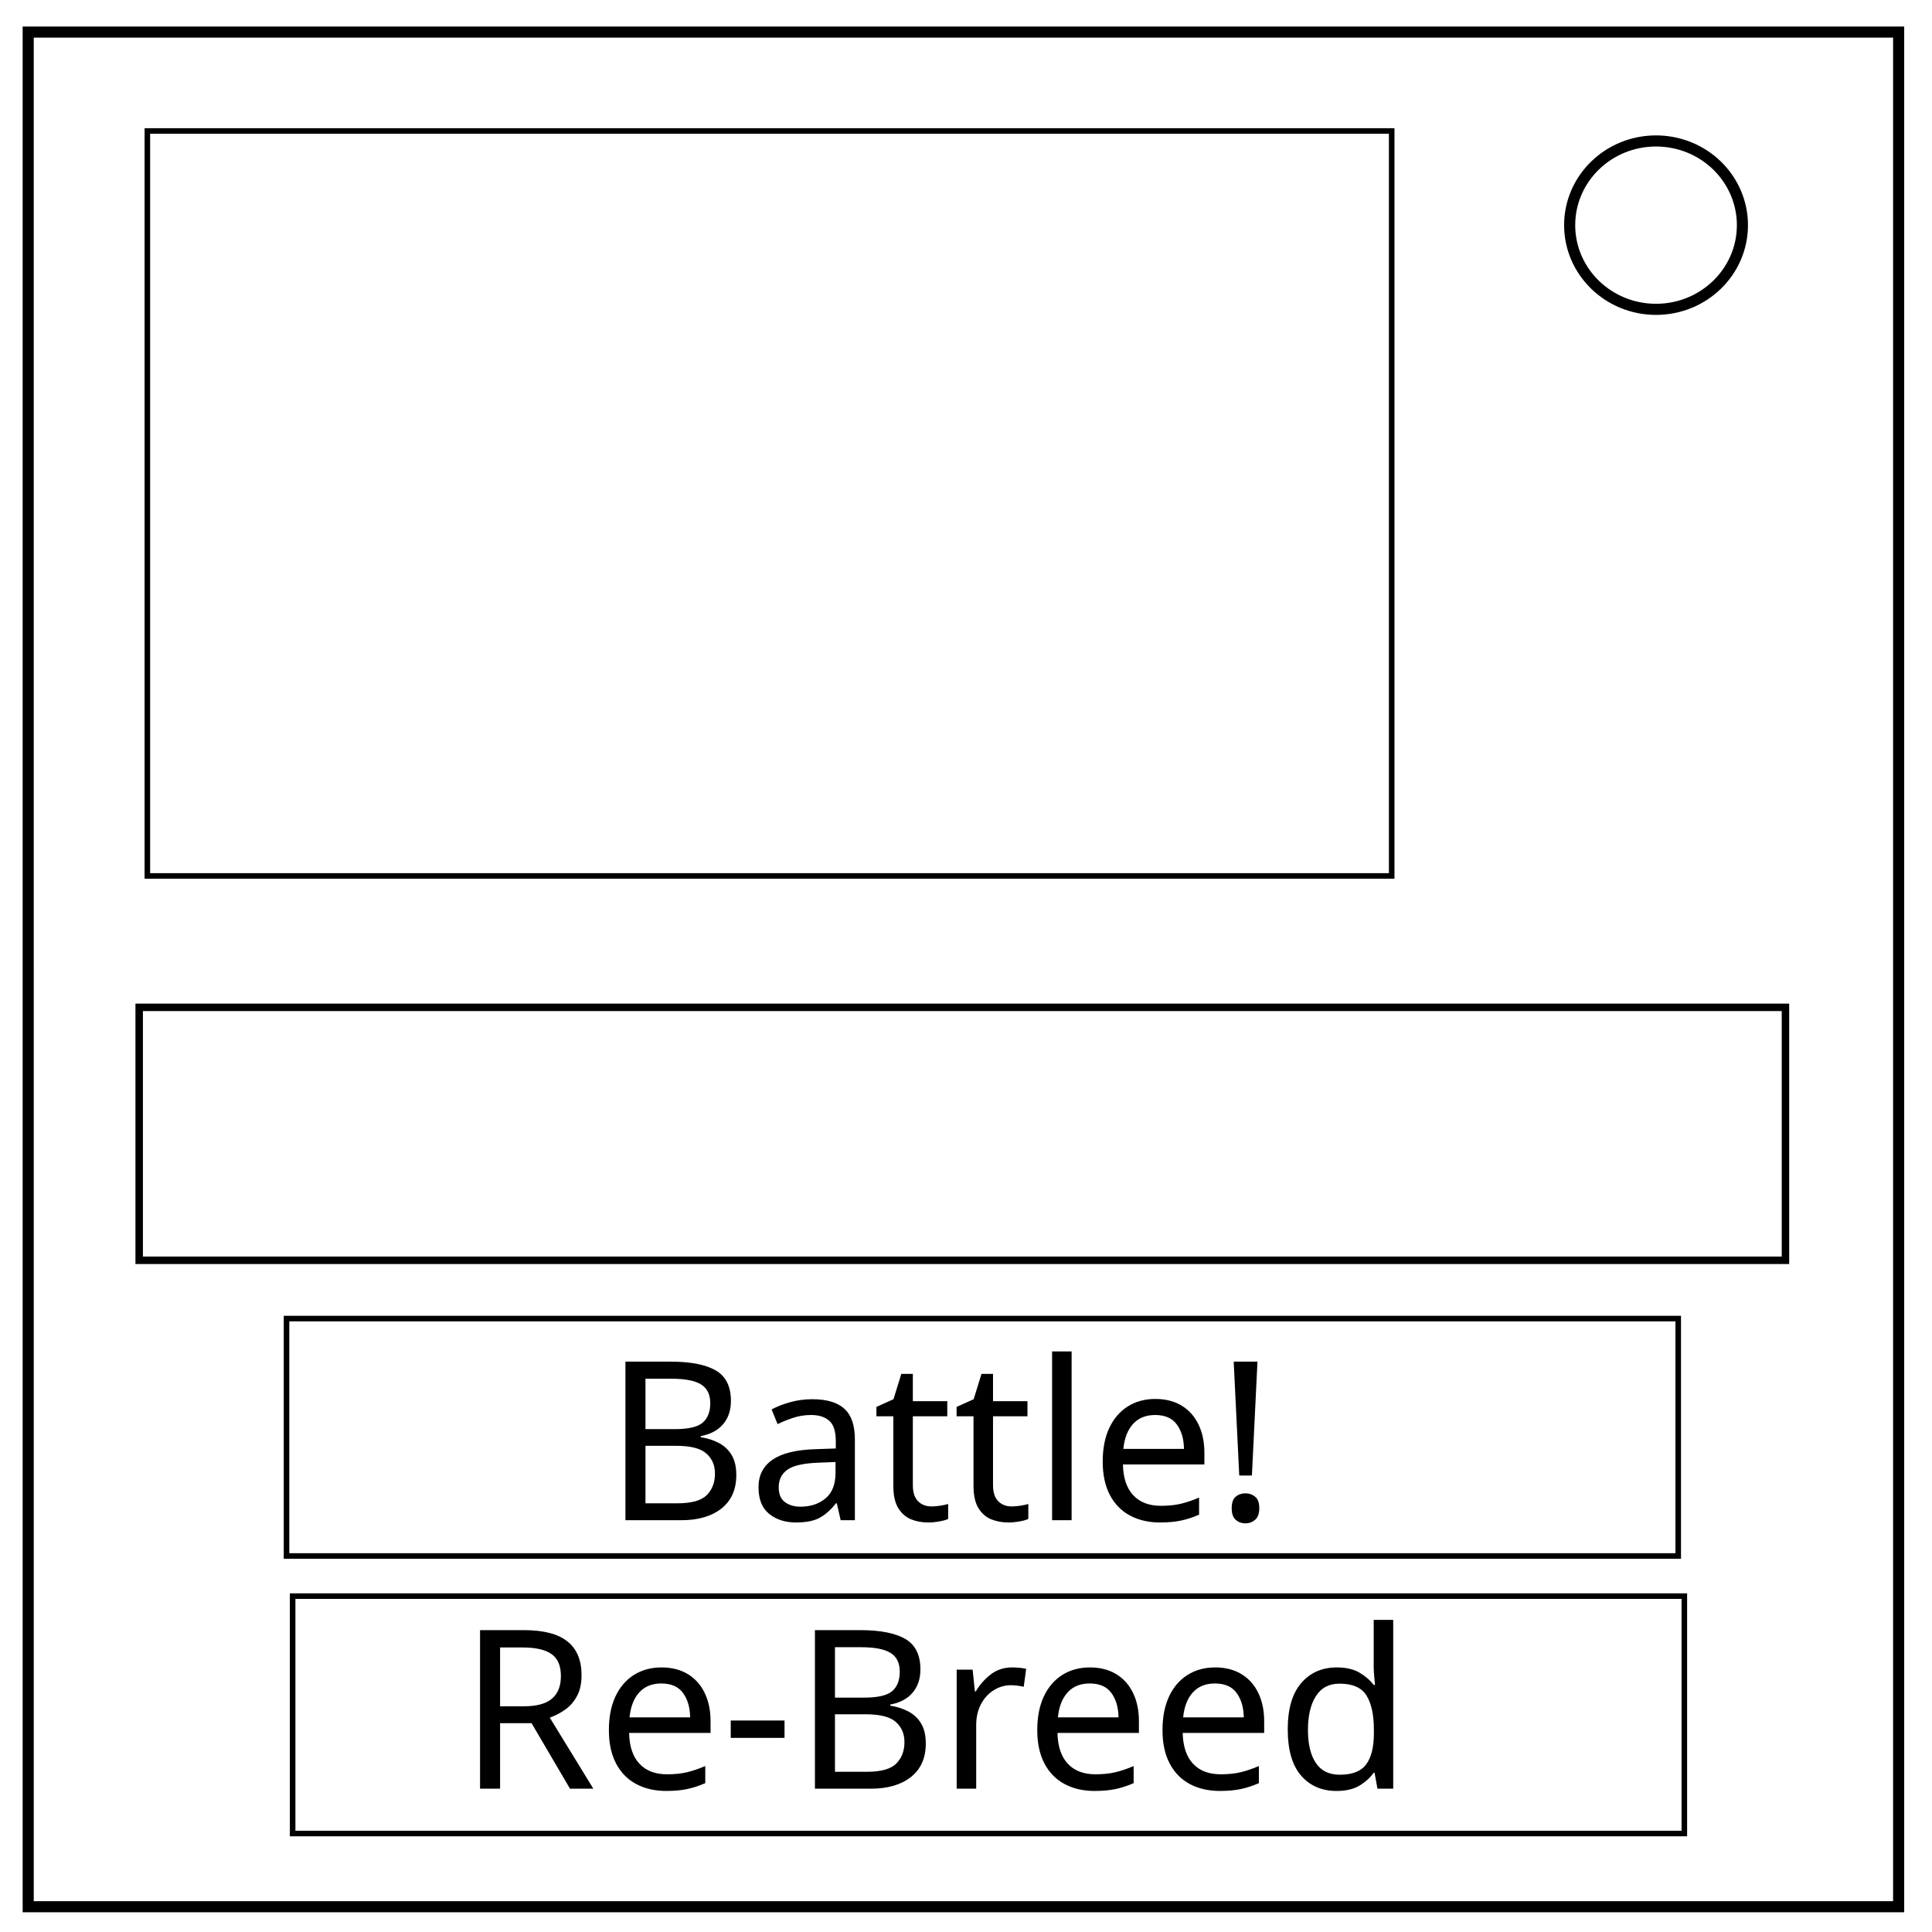
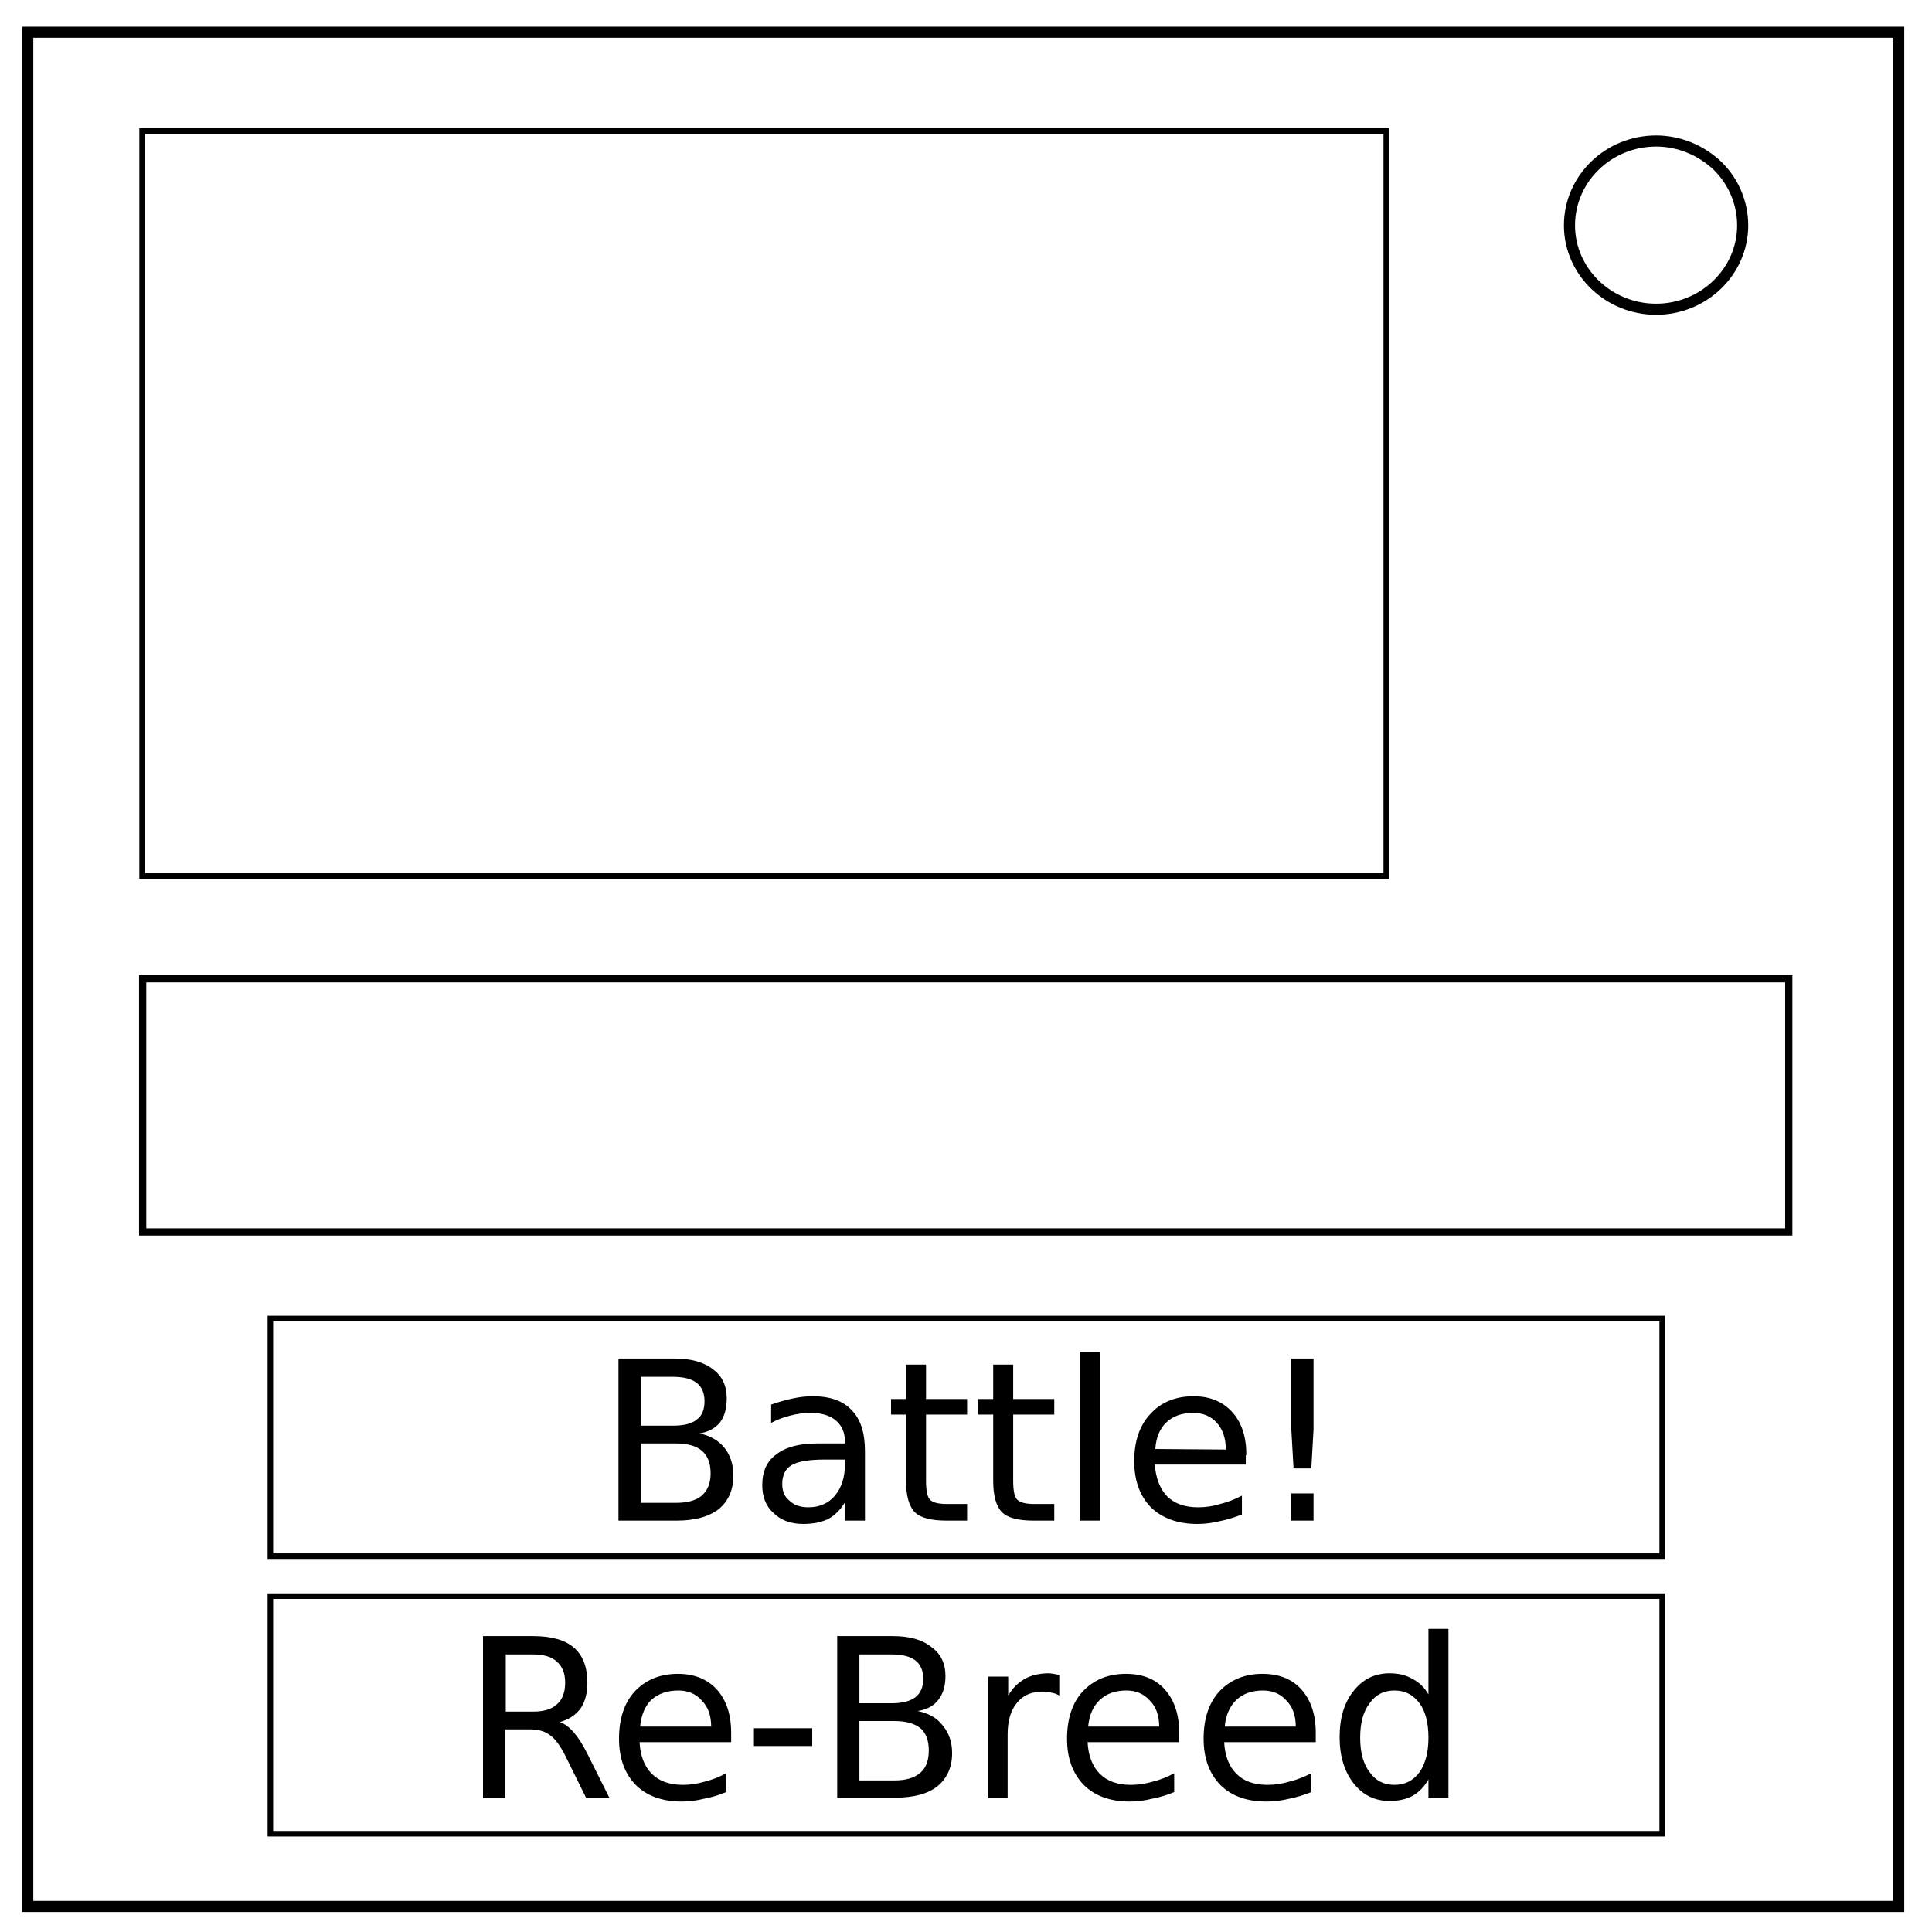
- <svg xmlns="http://www.w3.org/2000/svg" viewBox="0.0 0.0 348.0 348.0" fill="none" version="1.1" id="svg6">
-   <defs id="defs10" />
-   <path d="M5.079 5.776h336.913v337.67H5.08z" stroke-width="2" stroke="#000" id="path2" />
-   <path d="M282.734 40.554c0-8.376 6.966-15.165 15.56-15.165 4.126 0 8.084 1.597 11.001 4.441 2.918 2.844 4.558 6.702 4.558 10.724 0 8.376-6.966 15.165-15.56 15.165-8.593 0-15.559-6.79-15.559-15.165z" stroke-width="2" stroke="#000" id="path4" />
-   <rect style="fill:none;stroke:#000000" id="rect3705" width="224.136" height="134.186" x="26.542" y="23.593" />
-   <rect style="fill:none;stroke:#000000;stroke-width:1.344" id="rect3711" width="296.533" height="45.562" x="25.07" y="181.448" />
-   <rect style="fill:none;stroke:#000000" id="rect3732" width="250.678" height="42.763" x="51.61" y="237.508" />
-   <rect style="fill:none;stroke:#000000" id="rect3732-1" width="250.678" height="42.763" x="52.712" y="287.5" />
-   <text xml:space="preserve" style="font-style:normal;font-weight:normal;font-size:40px;line-height:1.25;font-family:sans-serif;letter-spacing:0px;word-spacing:0px;fill:#000000;fill-opacity:1;stroke:none" x="108.78" y="273.831" id="text3751">
-     <tspan id="tspan3749" x="108.78" y="273.831">Battle!</tspan>
-   </text>
-   <text xml:space="preserve" style="font-style:normal;font-weight:normal;font-size:40px;line-height:1.25;font-family:sans-serif;letter-spacing:0px;word-spacing:0px;fill:#000000;fill-opacity:1;stroke:none" x="82.593" y="322.186" id="text3755">
-     <tspan id="tspan3753" x="82.593" y="322.186">Re-Breed</tspan>
-   </text>
+ <svg xmlns="http://www.w3.org/2000/svg" fill="none" viewBox="0 0 348 348">
+   <path stroke="#000" stroke-width="2" d="M5 5.8h337v337.6H5z" />
+   <path stroke="#000" stroke-width="2" d="M282.7 40.6c0-8.4 7-15.2 15.6-15.2 4.1 0 8 1.6 11 4.4a15 15 0 014.6 10.8c0 8.3-7 15.1-15.6 15.1s-15.6-6.8-15.6-15.1z" />
+   <path stroke="#000" d="M25.6 23.6h224.1v134.2H25.6z" />
+   <path stroke="#000" stroke-width="1.3" d="M25.7 176.3h296.5v45.6H25.7z" />
+   <path stroke="#000" d="M48.7 237.5h250.7v42.8H48.7zm0 50h250.7v42.8H48.7z" />
+   <path fill="#000" d="M257.3 305.2v-11.8h3.6v30.4h-3.6v-3.3q-1.1 2-2.9 3-1.7.9-4.1.9-4 0-6.5-3.2t-2.5-8.3q0-5.2 2.5-8.3 2.5-3.2 6.5-3.2 2.4 0 4.1 1 1.8.9 2.9 2.8zM245 313q0 4 1.7 6.2 1.6 2.3 4.5 2.3 2.8 0 4.5-2.3 1.6-2.3 1.6-6.2 0-4-1.6-6.2-1.7-2.3-4.5-2.3-2.9 0-4.5 2.3-1.7 2.2-1.7 6.2zm-8-1v1.8h-16.5q.2 3.7 2.2 5.7t5.6 2q2 0 4-.6 2-.5 3.9-1.5v3.4q-2 .8-4 1.2-2 .5-4.1.5-5.3 0-8.3-3-3-3.1-3-8.3 0-5.4 2.8-8.5 3-3.2 7.8-3.2 4.5 0 7 2.8 2.6 2.9 2.6 7.8zm-3.6-1q0-3-1.7-4.7-1.6-1.8-4.2-1.8-3 0-4.8 1.7-1.8 1.7-2.1 4.8zm-21 1v1.8h-16.5q.2 3.7 2.2 5.7t5.6 2q2 0 4-.6 2-.5 3.8-1.5v3.4q-1.9.8-4 1.2-2 .5-4 .5-5.3 0-8.3-3-3-3.1-3-8.3 0-5.4 2.8-8.5 3-3.2 7.8-3.2 4.5 0 7 2.8 2.6 2.9 2.6 7.8zm-3.6-1q0-3-1.7-4.7-1.6-1.8-4.2-1.8-3 0-4.8 1.7-1.8 1.7-2.1 4.8zm-18-5.6q-.7-.4-1.4-.5-.7-.2-1.6-.2-3 0-4.6 2-1.7 2-1.7 5.7v11.5H178V302h3.6v3.4q1.2-2 3-3t4.4-1l.8.1 1 .2zm-36 4.6v10.7h6.3q3.1 0 4.7-1.4 1.5-1.3 1.5-4t-1.5-4q-1.6-1.3-4.7-1.3zm0-12v8.8h5.8q2.9 0 4.3-1.1t1.4-3.3q0-2.2-1.4-3.3-1.4-1.1-4.3-1.1zm-4-3.3h10q4.6 0 7 2 2.5 1.8 2.5 5.2 0 2.7-1.3 4.3-1.2 1.6-3.7 2 3 .6 4.5 2.6 1.7 2 1.7 5 0 3.8-2.7 6-2.6 2-7.5 2h-10.5zm-15 16.6h10.5v3.2h-10.5zm-4.1.8v1.7h-16.5q.2 3.7 2.2 5.7t5.6 2q2 0 4-.6 2-.5 3.8-1.5v3.4q-1.9.8-4 1.2-2 .5-4 .5-5.3 0-8.3-3-3-3.1-3-8.3 0-5.4 2.8-8.5 3-3.2 7.8-3.2 4.4 0 7 2.8 2.6 2.9 2.6 7.8zm-3.6-1.1q0-3-1.7-4.7-1.6-1.8-4.2-1.8-3 0-4.9 1.7-1.7 1.7-2 4.8zm-27.2-.8q1.3.5 2.5 1.9t2.4 3.8l4 8h-4.2l-3.7-7.5q-1.5-3-2.9-3.9-1.3-1-3.6-1H91v12.4h-4v-29.2h9q5 0 7.4 2.1 2.4 2.1 2.4 6.3 0 2.8-1.2 4.6-1.3 1.8-3.8 2.5zM91.1 298v10.3h5q2.8 0 4.2-1.3 1.5-1.3 1.5-3.9 0-2.5-1.5-3.8-1.4-1.3-4.3-1.3zm141.5-29h4v4.9h-4zm0-24.3h4v12.8l-.4 7H233l-.4-7zm-8.2 17.4v1.7H208q.3 3.7 2.2 5.7 2 2 5.6 2 2.1 0 4-.6 2-.5 3.9-1.5v3.4q-2 .8-4 1.2-2 .5-4 .5-5.3 0-8.4-3-3-3.1-3-8.3 0-5.4 2.9-8.5 2.9-3.2 7.8-3.2 4.4 0 7 2.9 2.5 2.8 2.5 7.7zm-3.6-1q0-3-1.6-4.8-1.6-1.8-4.3-1.8-3 0-4.8 1.7-1.8 1.7-2 4.8zm-26.2-17.6h3.6v30.4h-3.6zm-12.1 2.3v6.2h7.4v2.8h-7.4v11.9q0 2.7.7 3.4.8.8 3 .8h3.7v3h-3.7q-4.2 0-5.7-1.5-1.6-1.6-1.6-5.7v-11.9h-2.7V252h2.7v-6.2zm-15.7 0v6.2h7.4v2.8h-7.4v11.9q0 2.7.7 3.4.7.8 3 .8h3.7v3h-3.7q-4.2 0-5.7-1.5-1.6-1.6-1.6-5.7v-11.9h-2.7V252h2.7v-6.2zm-18.2 17.1q-4.3 0-6 1-1.7 1-1.7 3.4 0 2 1.3 3 1.2 1.2 3.4 1.2 3 0 4.8-2.1 1.8-2.2 1.8-5.7v-.8zm7.2-1.5v12.5h-3.6v-3.3q-1.2 2-3 3-1.9.9-4.5.9-3.4 0-5.4-2-2-1.8-2-5 0-3.7 2.5-5.5 2.5-2 7.4-2h5v-.3q0-2.4-1.6-3.8t-4.6-1.4q-1.9 0-3.7.5-1.7.4-3.4 1.3V253q2-.7 3.9-1.1 1.8-.4 3.6-.4 4.7 0 7 2.5 2.4 2.4 2.4 7.4zm-40.4-1.4v10.7h6.3q3.2 0 4.7-1.3 1.6-1.4 1.6-4 0-2.8-1.6-4.1-1.5-1.3-4.7-1.3zm0-12v8.8h5.8q3 0 4.3-1.1 1.4-1 1.4-3.3 0-2.2-1.4-3.3-1.4-1.1-4.3-1.1zm-4-3.3h10.1q4.5 0 7 2 2.4 1.8 2.4 5.2 0 2.7-1.2 4.3-1.3 1.6-3.7 2 2.9.6 4.5 2.6t1.6 5q0 3.8-2.6 6-2.7 2.1-7.6 2.1h-10.5z" />
</svg>
